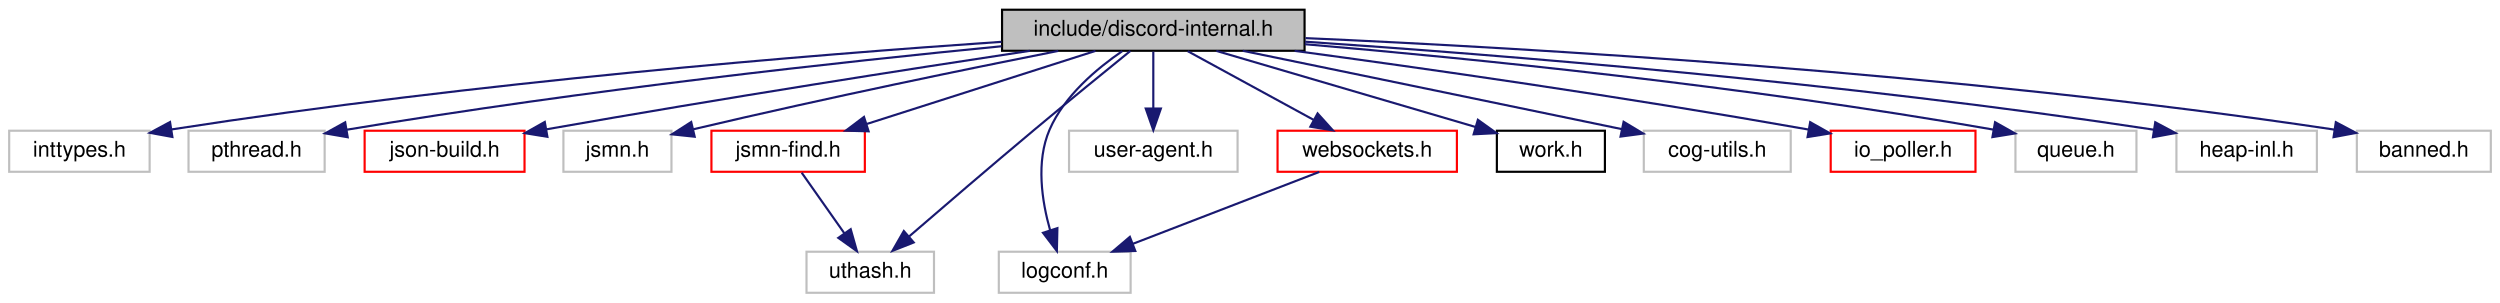
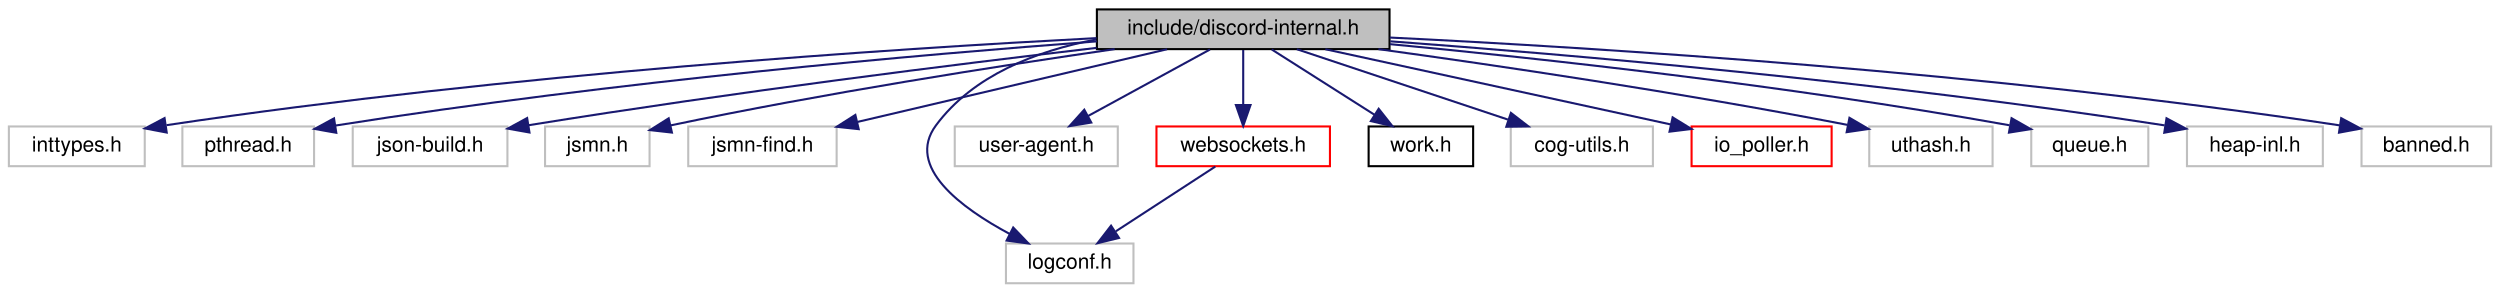
- <svg xmlns="http://www.w3.org/2000/svg" xmlns:xlink="http://www.w3.org/1999/xlink" width="1157pt" height="140pt" viewBox="0.00 0.00 1156.50 140.00">
+ <svg xmlns="http://www.w3.org/2000/svg" xmlns:xlink="http://www.w3.org/1999/xlink" width="1196pt" height="140pt" viewBox="0.00 0.00 1195.50 140.00">
  <g id="graph0" class="graph" transform="scale(1 1) rotate(0) translate(4 136)">
    <g id="node1" class="node">
      <g id="a_node1">
        <a xlink:title="Internal functions and datatypes.">
-           <polygon fill="#bfbfbf" stroke="black" points="459.5,-112.5 459.5,-131.5 599.5,-131.5 599.5,-112.5 459.5,-112.5" />
-           <text text-anchor="middle" x="529.5" y="-119.5" font-family="Helvetica,sans-Serif" font-size="10.00">include/discord-internal.h</text>
+           <polygon fill="#bfbfbf" stroke="black" points="520.5,-112.5 520.5,-131.5 660.5,-131.5 660.5,-112.5 520.5,-112.5" />
+           <text text-anchor="middle" x="590.5" y="-119.5" font-family="Helvetica,sans-Serif" font-size="10.00">include/discord-internal.h</text>
        </a>
      </g>
    </g>
    <g id="node2" class="node">
      <g id="a_node2">
        <a xlink:title=" ">
          <polygon fill="none" stroke="#bfbfbf" points="0,-56.5 0,-75.5 65,-75.5 65,-56.5 0,-56.5" />
          <text text-anchor="middle" x="32.5" y="-63.5" font-family="Helvetica,sans-Serif" font-size="10.00">inttypes.h</text>
        </a>
      </g>
    </g>
    <g id="edge1" class="edge">
-       <path fill="none" stroke="midnightblue" d="M459.26,-116.65C371.53,-110.63 216.7,-98.12 75.27,-76.12" />
-       <polygon fill="midnightblue" stroke="midnightblue" points="75.53,-72.62 65.11,-74.52 74.44,-79.53 75.53,-72.62" />
+       <path fill="none" stroke="midnightblue" d="M520.33,-117.77C422.63,-112.64 239.95,-100.73 75.41,-76.12" />
+       <polygon fill="midnightblue" stroke="midnightblue" points="75.51,-72.59 65.1,-74.56 74.47,-79.51 75.51,-72.59" />
    </g>
    <g id="node3" class="node">
      <g id="a_node3">
        <a xlink:title=" ">
          <polygon fill="none" stroke="#bfbfbf" points="83,-56.5 83,-75.5 146,-75.5 146,-56.5 83,-56.5" />
          <text text-anchor="middle" x="114.5" y="-63.5" font-family="Helvetica,sans-Serif" font-size="10.00">pthread.h</text>
        </a>
      </g>
    </g>
    <g id="edge2" class="edge">
-       <path fill="none" stroke="midnightblue" d="M459.25,-114.59C386.07,-107.44 267.93,-94.62 156.31,-75.98" />
-       <polygon fill="midnightblue" stroke="midnightblue" points="156.67,-72.49 146.23,-74.28 155.5,-79.4 156.67,-72.49" />
+       <path fill="none" stroke="midnightblue" d="M520.49,-116.21C436.37,-109.9 290.82,-97.24 156.29,-75.95" />
+       <polygon fill="midnightblue" stroke="midnightblue" points="156.64,-72.46 146.22,-74.33 155.54,-79.37 156.64,-72.46" />
    </g>
    <g id="node4" class="node">
      <g id="a_node4">
-         <a xlink:href="../../d9/df4/json-build_8h_source.html" target="_top" xlink:title=" ">
-           <polygon fill="none" stroke="red" points="164.5,-56.5 164.5,-75.5 238.5,-75.5 238.5,-56.5 164.5,-56.5" />
+         <a xlink:title=" ">
+           <polygon fill="none" stroke="#bfbfbf" points="164.5,-56.5 164.5,-75.5 238.5,-75.5 238.5,-56.5 164.5,-56.5" />
          <text text-anchor="middle" x="201.5" y="-63.5" font-family="Helvetica,sans-Serif" font-size="10.00">json-build.h</text>
        </a>
      </g>
    </g>
    <g id="edge3" class="edge">
-       <path fill="none" stroke="midnightblue" d="M472.42,-112.49C417.56,-104.18 332.06,-90.86 248.54,-76.14" />
-       <polygon fill="midnightblue" stroke="midnightblue" points="249.09,-72.68 238.64,-74.38 247.87,-79.57 249.09,-72.68" />
+       <path fill="none" stroke="midnightblue" d="M520.35,-113.1C453.13,-105.24 348.6,-92.23 248.59,-76.09" />
+       <polygon fill="midnightblue" stroke="midnightblue" points="249.05,-72.62 238.62,-74.47 247.93,-79.53 249.05,-72.62" />
    </g>
    <g id="node5" class="node">
      <g id="a_node5">
        <a xlink:title=" ">
          <polygon fill="none" stroke="#bfbfbf" points="256.5,-56.5 256.5,-75.5 306.5,-75.5 306.5,-56.5 256.5,-56.5" />
          <text text-anchor="middle" x="281.5" y="-63.5" font-family="Helvetica,sans-Serif" font-size="10.00">jsmn.h</text>
        </a>
      </g>
    </g>
    <g id="edge4" class="edge">
-       <path fill="none" stroke="midnightblue" d="M485.5,-112.44C444.25,-104.25 380.64,-91.24 316.58,-76.17" />
-       <polygon fill="midnightblue" stroke="midnightblue" points="317.25,-72.73 306.71,-73.83 315.64,-79.54 317.25,-72.73" />
+       <path fill="none" stroke="midnightblue" d="M529,-112.5C473.27,-104.41 389.03,-91.25 316.5,-76 316.4,-75.98 316.3,-75.96 316.2,-75.94" />
+       <polygon fill="midnightblue" stroke="midnightblue" points="317.2,-72.58 306.67,-73.76 315.64,-79.4 317.2,-72.58" />
    </g>
    <g id="node6" class="node">
      <g id="a_node6">
-         <a xlink:href="../../d3/d60/jsmn-find_8h_source.html" target="_top" xlink:title=" ">
-           <polygon fill="none" stroke="red" points="325,-56.5 325,-75.5 396,-75.5 396,-56.5 325,-56.5" />
+         <a xlink:title=" ">
+           <polygon fill="none" stroke="#bfbfbf" points="325,-56.5 325,-75.5 396,-75.5 396,-56.5 325,-56.5" />
          <text text-anchor="middle" x="360.5" y="-63.5" font-family="Helvetica,sans-Serif" font-size="10.00">jsmn-find.h</text>
        </a>
      </g>
    </g>
    <g id="edge5" class="edge">
-       <path fill="none" stroke="midnightblue" d="M502.72,-112.44C474.17,-103.32 428.77,-88.81 396.96,-78.65" />
-       <polygon fill="midnightblue" stroke="midnightblue" points="397.74,-75.23 387.15,-75.52 395.61,-81.89 397.74,-75.23" />
+       <path fill="none" stroke="midnightblue" d="M554.06,-112.44C513.95,-103.03 449.43,-87.88 406.03,-77.69" />
+       <polygon fill="midnightblue" stroke="midnightblue" points="406.55,-74.22 396.02,-75.34 404.95,-81.03 406.55,-74.22" />
    </g>
    <g id="node7" class="node">
      <g id="a_node7">
        <a xlink:title=" ">
-           <polygon fill="none" stroke="#bfbfbf" points="369,-0.5 369,-19.5 428,-19.5 428,-0.5 369,-0.5" />
-           <text text-anchor="middle" x="398.5" y="-7.5" font-family="Helvetica,sans-Serif" font-size="10.00">uthash.h</text>
+           <polygon fill="none" stroke="#bfbfbf" points="477,-0.5 477,-19.5 538,-19.5 538,-0.5 477,-0.5" />
+           <text text-anchor="middle" x="507.5" y="-7.5" font-family="Helvetica,sans-Serif" font-size="10.00">logconf.h</text>
+         </a>
+       </g>
+     </g>
+     <g id="edge6" class="edge">
+       <path fill="none" stroke="midnightblue" d="M520.16,-117.12C491.64,-111.65 461.28,-100.03 443.5,-76 428.87,-56.22 455.57,-36.5 478.83,-24.06" />
+       <polygon fill="midnightblue" stroke="midnightblue" points="480.47,-27.16 487.8,-19.51 477.3,-20.91 480.47,-27.16" />
+     </g>
+     <g id="node8" class="node">
+       <g id="a_node8">
+         <a xlink:title=" ">
+           <polygon fill="none" stroke="#bfbfbf" points="452.5,-56.5 452.5,-75.5 530.5,-75.5 530.5,-56.5 452.5,-56.5" />
+           <text text-anchor="middle" x="491.5" y="-63.5" font-family="Helvetica,sans-Serif" font-size="10.00">user-agent.h</text>
+         </a>
+       </g>
+     </g>
+     <g id="edge7" class="edge">
+       <path fill="none" stroke="midnightblue" d="M574.59,-112.32C558.86,-103.74 534.56,-90.49 516.29,-80.52" />
+       <polygon fill="midnightblue" stroke="midnightblue" points="517.82,-77.37 507.37,-75.65 514.47,-83.52 517.82,-77.37" />
+     </g>
+     <g id="node9" class="node">
+       <g id="a_node9">
+         <a xlink:href="../../da/dc5/websockets_8h.html" target="_top" xlink:title=" ">
+           <polygon fill="none" stroke="red" points="549,-56.5 549,-75.5 632,-75.5 632,-56.5 549,-56.5" />
+           <text text-anchor="middle" x="590.5" y="-63.5" font-family="Helvetica,sans-Serif" font-size="10.00">websockets.h</text>
+         </a>
+       </g>
+     </g>
+     <g id="edge8" class="edge">
+       <path fill="none" stroke="midnightblue" d="M590.5,-112.08C590.5,-105.01 590.5,-94.86 590.5,-85.99" />
+       <polygon fill="midnightblue" stroke="midnightblue" points="594,-85.75 590.5,-75.75 587,-85.75 594,-85.75" />
+     </g>
+     <g id="node10" class="node">
+       <g id="a_node10">
+         <a xlink:href="../../d5/d62/work_8h.html" target="_top" xlink:title=" ">
+           <polygon fill="none" stroke="black" points="650.5,-56.5 650.5,-75.5 700.5,-75.5 700.5,-56.5 650.5,-56.5" />
+           <text text-anchor="middle" x="675.5" y="-63.5" font-family="Helvetica,sans-Serif" font-size="10.00">work.h</text>
+         </a>
+       </g>
+     </g>
+     <g id="edge10" class="edge">
+       <path fill="none" stroke="midnightblue" d="M604.16,-112.32C617.42,-103.9 637.77,-90.97 653.35,-81.07" />
+       <polygon fill="midnightblue" stroke="midnightblue" points="655.31,-83.97 661.88,-75.65 651.56,-78.06 655.31,-83.97" />
+     </g>
+     <g id="node11" class="node">
+       <g id="a_node11">
+         <a xlink:title=" ">
+           <polygon fill="none" stroke="#bfbfbf" points="718.5,-56.5 718.5,-75.5 786.5,-75.5 786.5,-56.5 718.5,-56.5" />
+           <text text-anchor="middle" x="752.5" y="-63.5" font-family="Helvetica,sans-Serif" font-size="10.00">cog-utils.h</text>
+         </a>
+       </g>
+     </g>
+     <g id="edge11" class="edge">
+       <path fill="none" stroke="midnightblue" d="M616.17,-112.44C643.42,-103.36 686.68,-88.94 717.15,-78.78" />
+       <polygon fill="midnightblue" stroke="midnightblue" points="718.57,-82 726.95,-75.52 716.36,-75.36 718.57,-82" />
+     </g>
+     <g id="node12" class="node">
+       <g id="a_node12">
+         <a xlink:href="../../d4/dd6/io__poller_8h_source.html" target="_top" xlink:title=" ">
+           <polygon fill="none" stroke="red" points="805,-56.5 805,-75.5 872,-75.5 872,-56.5 805,-56.5" />
+           <text text-anchor="middle" x="838.5" y="-63.5" font-family="Helvetica,sans-Serif" font-size="10.00">io_poller.h</text>
+         </a>
+       </g>
+     </g>
+     <g id="edge12" class="edge">
+       <path fill="none" stroke="midnightblue" d="M629.8,-112.44C674.84,-102.64 748.45,-86.61 795.14,-76.44" />
+       <polygon fill="midnightblue" stroke="midnightblue" points="795.93,-79.85 804.95,-74.3 794.44,-73.01 795.93,-79.85" />
+     </g>
+     <g id="node13" class="node">
+       <g id="a_node13">
+         <a xlink:title=" ">
+           <polygon fill="none" stroke="#bfbfbf" points="890,-56.5 890,-75.5 949,-75.5 949,-56.5 890,-56.5" />
+           <text text-anchor="middle" x="919.5" y="-63.5" font-family="Helvetica,sans-Serif" font-size="10.00">uthash.h</text>
+         </a>
+       </g>
+     </g>
+     <g id="edge13" class="edge">
+       <path fill="none" stroke="midnightblue" d="M655.19,-112.49C712.02,-104.68 797.14,-92.15 879.63,-76.25" />
+       <polygon fill="midnightblue" stroke="midnightblue" points="880.53,-79.64 889.68,-74.3 879.19,-72.77 880.53,-79.64" />
+     </g>
+     <g id="node14" class="node">
+       <g id="a_node14">
+         <a xlink:title=" ">
+           <polygon fill="none" stroke="#bfbfbf" points="967.5,-56.5 967.5,-75.5 1023.5,-75.5 1023.5,-56.5 967.5,-56.5" />
+           <text text-anchor="middle" x="995.5" y="-63.5" font-family="Helvetica,sans-Serif" font-size="10.00">queue.h</text>
        </a>
      </g>
    </g>
    <g id="edge14" class="edge">
-       <path fill="none" stroke="midnightblue" d="M518.9,-112.44C507.78,-103.44 489.83,-88.82 474.5,-76 454.5,-59.27 431.81,-39.8 416.47,-26.56" />
-       <polygon fill="midnightblue" stroke="midnightblue" points="418.62,-23.79 408.77,-19.9 414.04,-29.09 418.62,-23.79" />
+       <path fill="none" stroke="midnightblue" d="M660.73,-114.88C732.81,-108.03 848.34,-95.53 957.12,-76.06" />
+       <polygon fill="midnightblue" stroke="midnightblue" points="958.08,-79.45 967.29,-74.22 956.83,-72.56 958.08,-79.45" />
    </g>
-     <g id="node8" class="node">
-       <g id="a_node8">
+     <g id="node15" class="node">
+       <g id="a_node15">
        <a xlink:title=" ">
-           <polygon fill="none" stroke="#bfbfbf" points="458,-0.5 458,-19.5 519,-19.5 519,-0.5 458,-0.5" />
-           <text text-anchor="middle" x="488.5" y="-7.5" font-family="Helvetica,sans-Serif" font-size="10.00">logconf.h</text>
-         </a>
-       </g>
-     </g>
-     <g id="edge7" class="edge">
-       <path fill="none" stroke="midnightblue" d="M515.13,-112.33C503.62,-104.47 488.31,-91.72 481.5,-76 475.09,-61.21 477.95,-42.82 481.76,-29.38" />
-       <polygon fill="midnightblue" stroke="midnightblue" points="485.11,-30.42 484.87,-19.83 478.45,-28.26 485.11,-30.42" />
-     </g>
-     <g id="node9" class="node">
-       <g id="a_node9">
-         <a xlink:title=" ">
-           <polygon fill="none" stroke="#bfbfbf" points="490.5,-56.5 490.5,-75.5 568.5,-75.5 568.5,-56.5 490.5,-56.5" />
-           <text text-anchor="middle" x="529.5" y="-63.5" font-family="Helvetica,sans-Serif" font-size="10.00">user-agent.h</text>
-         </a>
-       </g>
-     </g>
-     <g id="edge8" class="edge">
-       <path fill="none" stroke="midnightblue" d="M529.5,-112.08C529.5,-105.01 529.5,-94.86 529.5,-85.99" />
-       <polygon fill="midnightblue" stroke="midnightblue" points="533,-85.75 529.5,-75.75 526,-85.75 533,-85.75" />
-     </g>
-     <g id="node10" class="node">
-       <g id="a_node10">
-         <a xlink:href="../../da/dc5/websockets_8h.html" target="_top" xlink:title=" ">
-           <polygon fill="none" stroke="red" points="587,-56.5 587,-75.5 670,-75.5 670,-56.5 587,-56.5" />
-           <text text-anchor="middle" x="628.5" y="-63.5" font-family="Helvetica,sans-Serif" font-size="10.00">websockets.h</text>
-         </a>
-       </g>
-     </g>
-     <g id="edge9" class="edge">
-       <path fill="none" stroke="midnightblue" d="M545.41,-112.32C561.14,-103.74 585.44,-90.49 603.71,-80.52" />
-       <polygon fill="midnightblue" stroke="midnightblue" points="605.53,-83.52 612.63,-75.65 602.18,-77.37 605.53,-83.52" />
-     </g>
-     <g id="node11" class="node">
-       <g id="a_node11">
-         <a xlink:href="../../d5/d62/work_8h.html" target="_top" xlink:title=" ">
-           <polygon fill="none" stroke="black" points="688.5,-56.5 688.5,-75.5 738.5,-75.5 738.5,-56.5 688.5,-56.5" />
-           <text text-anchor="middle" x="713.5" y="-63.5" font-family="Helvetica,sans-Serif" font-size="10.00">work.h</text>
-         </a>
-       </g>
-     </g>
-     <g id="edge11" class="edge">
-       <path fill="none" stroke="midnightblue" d="M558.66,-112.44C591.21,-102.89 643.88,-87.43 678.6,-77.24" />
-       <polygon fill="midnightblue" stroke="midnightblue" points="679.71,-80.56 688.32,-74.39 677.74,-73.85 679.71,-80.56" />
-     </g>
-     <g id="node12" class="node">
-       <g id="a_node12">
-         <a xlink:title=" ">
-           <polygon fill="none" stroke="#bfbfbf" points="756.5,-56.5 756.5,-75.5 824.5,-75.5 824.5,-56.5 756.5,-56.5" />
-           <text text-anchor="middle" x="790.5" y="-63.5" font-family="Helvetica,sans-Serif" font-size="10.00">cog-utils.h</text>
-         </a>
-       </g>
-     </g>
-     <g id="edge12" class="edge">
-       <path fill="none" stroke="midnightblue" d="M570.89,-112.49C612.69,-103.89 679.39,-90.14 746.36,-76.23" />
-       <polygon fill="midnightblue" stroke="midnightblue" points="747.16,-79.64 756.23,-74.18 745.73,-72.79 747.16,-79.64" />
-     </g>
-     <g id="node13" class="node">
-       <g id="a_node13">
-         <a xlink:href="../../d4/dd6/io__poller_8h_source.html" target="_top" xlink:title=" ">
-           <polygon fill="none" stroke="red" points="843,-56.5 843,-75.5 910,-75.5 910,-56.5 843,-56.5" />
-           <text text-anchor="middle" x="876.5" y="-63.5" font-family="Helvetica,sans-Serif" font-size="10.00">io_poller.h</text>
-         </a>
-       </g>
-     </g>
-     <g id="edge13" class="edge">
-       <path fill="none" stroke="midnightblue" d="M594.91,-112.46C654.37,-104.44 744.75,-91.6 832.84,-76.03" />
-       <polygon fill="midnightblue" stroke="midnightblue" points="833.5,-79.46 842.74,-74.26 832.28,-72.57 833.5,-79.46" />
-     </g>
-     <g id="node14" class="node">
-       <g id="a_node14">
-         <a xlink:title=" ">
-           <polygon fill="none" stroke="#bfbfbf" points="928.5,-56.5 928.5,-75.5 984.5,-75.5 984.5,-56.5 928.5,-56.5" />
-           <text text-anchor="middle" x="956.5" y="-63.5" font-family="Helvetica,sans-Serif" font-size="10.00">queue.h</text>
+           <polygon fill="none" stroke="#bfbfbf" points="1042,-56.5 1042,-75.5 1107,-75.5 1107,-56.5 1042,-56.5" />
+           <text text-anchor="middle" x="1074.5" y="-63.5" font-family="Helvetica,sans-Serif" font-size="10.00">heap-inl.h</text>
        </a>
      </g>
    </g>
    <g id="edge15" class="edge">
-       <path fill="none" stroke="midnightblue" d="M599.63,-115.54C675.85,-109.01 801.36,-96.54 918.44,-75.99" />
-       <polygon fill="midnightblue" stroke="midnightblue" points="919.06,-79.44 928.29,-74.24 917.84,-72.55 919.06,-79.44" />
+       <path fill="none" stroke="midnightblue" d="M660.85,-116.23C746.18,-109.91 894.55,-97.2 1031.31,-76.02" />
+       <polygon fill="midnightblue" stroke="midnightblue" points="1032.21,-79.42 1041.55,-74.42 1031.13,-72.51 1032.21,-79.42" />
    </g>
-     <g id="node15" class="node">
-       <g id="a_node15">
+     <g id="node16" class="node">
+       <g id="a_node16">
        <a xlink:title=" ">
-           <polygon fill="none" stroke="#bfbfbf" points="1003,-56.5 1003,-75.5 1068,-75.5 1068,-56.5 1003,-56.5" />
-           <text text-anchor="middle" x="1035.5" y="-63.5" font-family="Helvetica,sans-Serif" font-size="10.00">heap-inl.h</text>
+           <polygon fill="none" stroke="#bfbfbf" points="1125.5,-56.5 1125.5,-75.5 1187.5,-75.5 1187.5,-56.5 1125.5,-56.5" />
+           <text text-anchor="middle" x="1156.5" y="-63.5" font-family="Helvetica,sans-Serif" font-size="10.00">banned.h</text>
        </a>
      </g>
    </g>
    <g id="edge16" class="edge">
-       <path fill="none" stroke="midnightblue" d="M599.77,-116.7C688.89,-110.68 847.42,-98.1 992.57,-75.97" />
-       <polygon fill="midnightblue" stroke="midnightblue" points="993.2,-79.42 1002.55,-74.43 992.13,-72.5 993.2,-79.42" />
+       <path fill="none" stroke="midnightblue" d="M660.63,-118.04C759.83,-113.17 946.88,-101.52 1115.1,-76.02" />
+       <polygon fill="midnightblue" stroke="midnightblue" points="1115.78,-79.46 1125.13,-74.48 1114.72,-72.54 1115.78,-79.46" />
    </g>
-     <g id="node16" class="node">
-       <g id="a_node16">
-         <a xlink:title=" ">
-           <polygon fill="none" stroke="#bfbfbf" points="1086.5,-56.5 1086.5,-75.5 1148.5,-75.5 1148.5,-56.5 1086.5,-56.5" />
-           <text text-anchor="middle" x="1117.5" y="-63.5" font-family="Helvetica,sans-Serif" font-size="10.00">banned.h</text>
-         </a>
-       </g>
-     </g>
-     <g id="edge17" class="edge">
-       <path fill="none" stroke="midnightblue" d="M599.93,-118.36C702.66,-113.81 899.69,-102.46 1076.15,-76.01" />
-       <polygon fill="midnightblue" stroke="midnightblue" points="1076.77,-79.45 1086.14,-74.49 1075.72,-72.53 1076.77,-79.45" />
-     </g>
-     <g id="edge6" class="edge">
-       <path fill="none" stroke="midnightblue" d="M366.77,-56.08C372.14,-48.46 380.02,-37.26 386.58,-27.94" />
-       <polygon fill="midnightblue" stroke="midnightblue" points="389.45,-29.94 392.34,-19.75 383.72,-25.91 389.45,-29.94" />
-     </g>
-     <g id="edge10" class="edge">
-       <path fill="none" stroke="midnightblue" d="M606.32,-56.44C583.07,-47.48 546.35,-33.31 520.08,-23.18" />
-       <polygon fill="midnightblue" stroke="midnightblue" points="521.17,-19.85 510.58,-19.52 518.65,-26.38 521.17,-19.85" />
+     <g id="edge9" class="edge">
+       <path fill="none" stroke="midnightblue" d="M577.16,-56.32C564.34,-47.98 544.72,-35.21 529.56,-25.35" />
+       <polygon fill="midnightblue" stroke="midnightblue" points="531.09,-22.17 520.8,-19.65 527.28,-28.04 531.09,-22.17" />
    </g>
  </g>
</svg>
